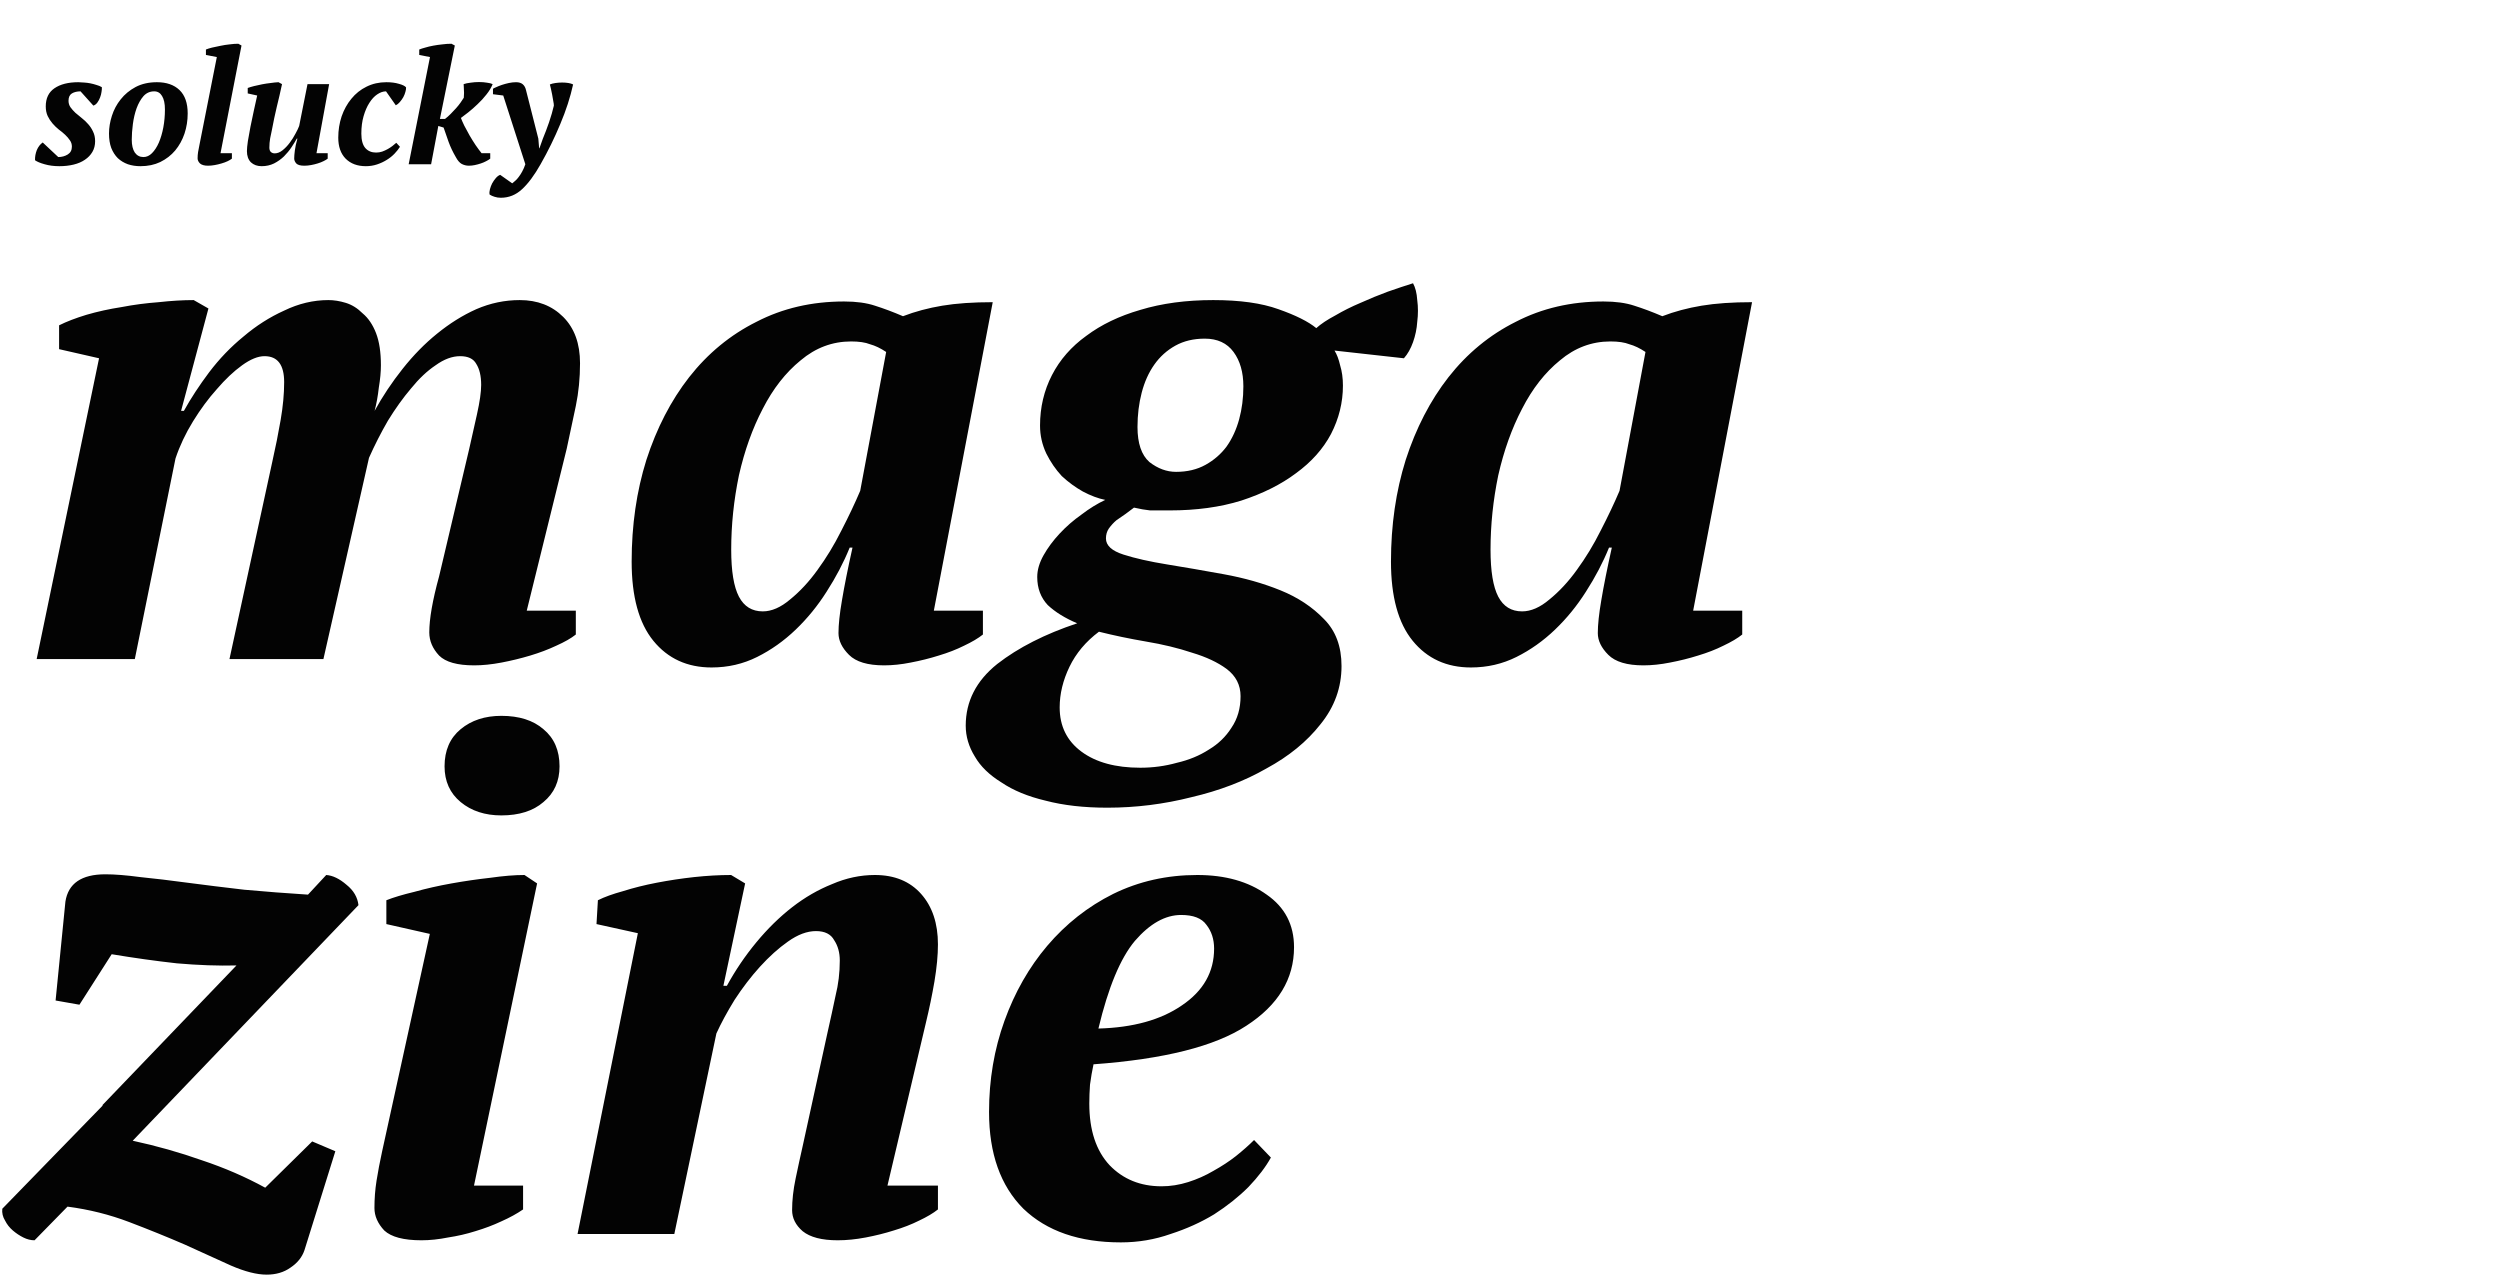
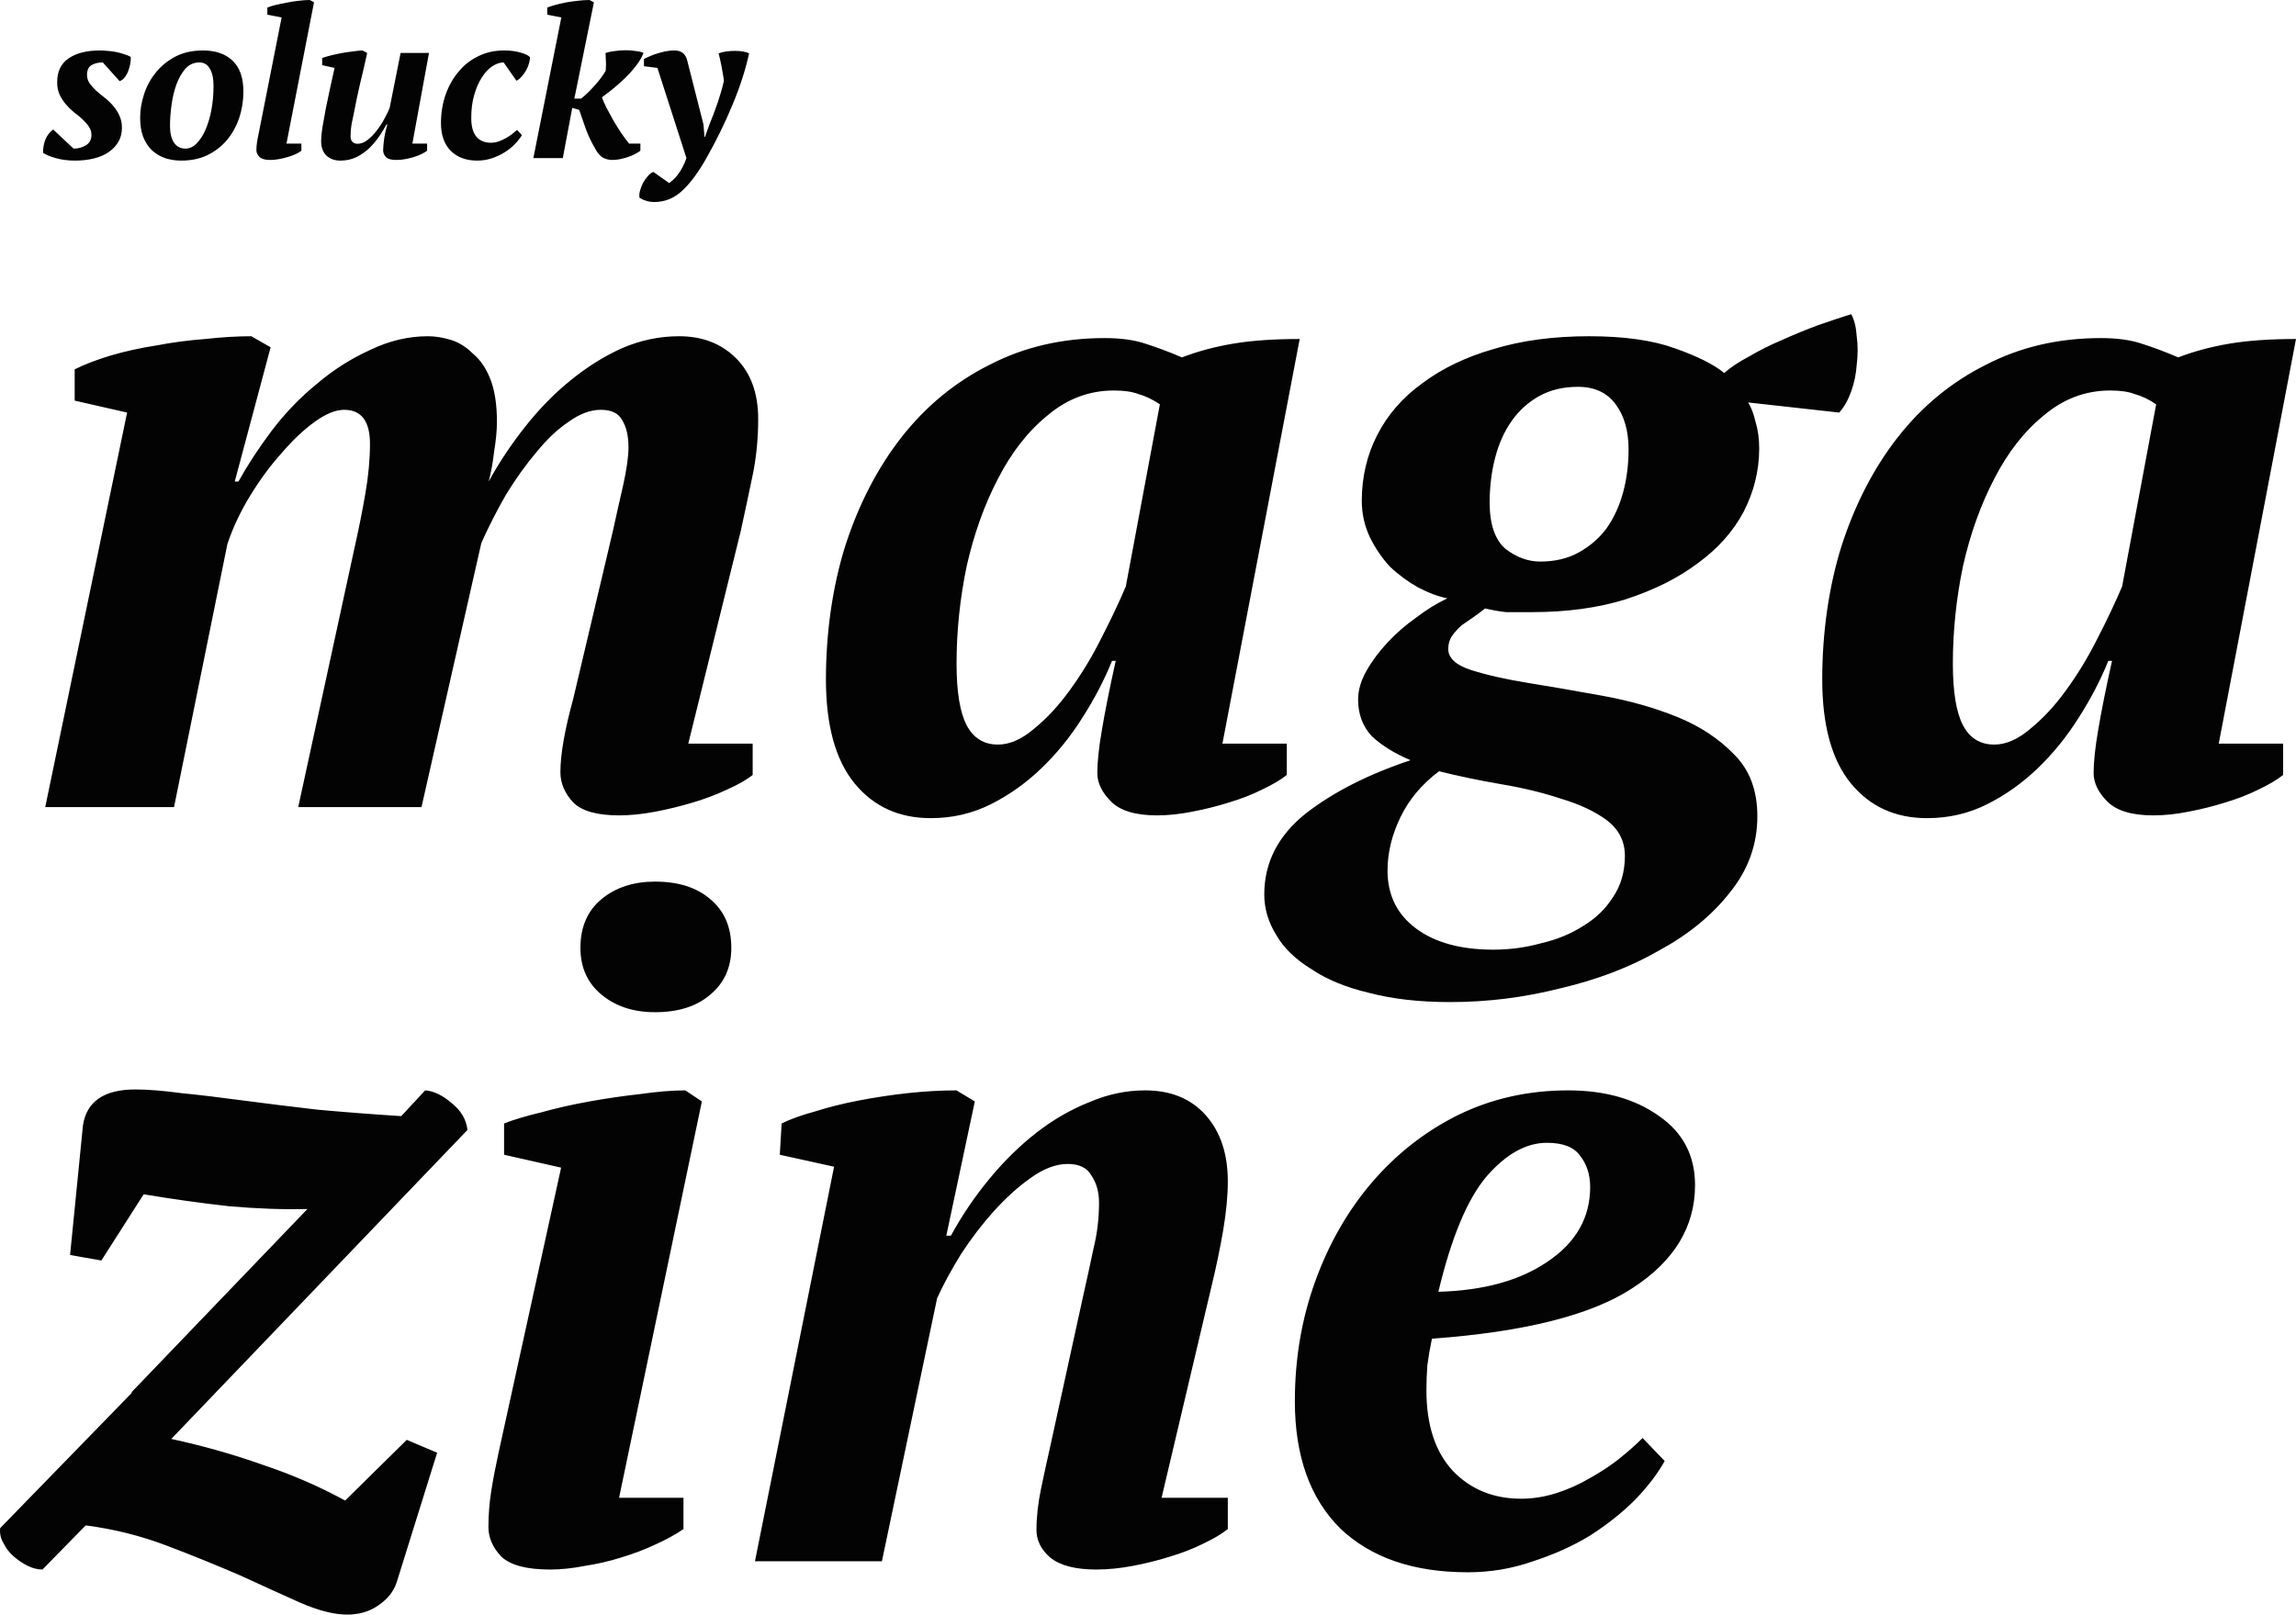
- <svg xmlns="http://www.w3.org/2000/svg" width="1248" height="637" viewBox="0 0 1248 637" fill="none">
-   <path d="M35.883 73.2C35.883 72.027 35.562 70.987 34.922 70.08C34.282 69.12 33.483 68.187 32.523 67.28C31.562 66.373 30.496 65.493 29.323 64.64C28.203 63.733 27.163 62.72 26.203 61.6C25.242 60.48 24.442 59.253 23.802 57.92C23.163 56.533 22.843 54.933 22.843 53.12C22.843 49.067 24.282 46.053 27.163 44.08C30.096 42.053 34.069 41.04 39.083 41.04C39.936 41.04 40.869 41.093 41.883 41.2C42.949 41.253 44.016 41.387 45.083 41.6C46.149 41.813 47.163 42.08 48.123 42.4C49.136 42.667 50.042 43.04 50.843 43.52C50.896 44.107 50.843 44.88 50.682 45.84C50.576 46.747 50.336 47.68 49.962 48.64C49.642 49.547 49.189 50.4 48.602 51.2C48.069 51.947 47.403 52.453 46.602 52.72L40.203 45.6C38.496 45.6 37.056 45.947 35.883 46.64C34.763 47.333 34.203 48.56 34.203 50.32C34.203 51.493 34.523 52.56 35.163 53.52C35.856 54.48 36.682 55.413 37.642 56.32C38.602 57.173 39.669 58.053 40.843 58.96C42.016 59.867 43.083 60.88 44.042 62C45.002 63.067 45.803 64.293 46.443 65.68C47.136 67.067 47.483 68.667 47.483 70.48C47.483 72.507 47.029 74.293 46.123 75.84C45.216 77.387 43.962 78.693 42.362 79.76C40.816 80.827 38.949 81.627 36.763 82.16C34.576 82.693 32.203 82.96 29.642 82.96C26.922 82.96 24.469 82.64 22.282 82C20.149 81.413 18.549 80.747 17.483 80C17.429 78.293 17.723 76.613 18.363 74.96C19.056 73.307 20.043 72.027 21.323 71.12L29.082 78.4C30.843 78.4 32.416 77.973 33.803 77.12C35.189 76.267 35.883 74.96 35.883 73.2ZM54.414 66.64C54.414 63.76 54.894 60.827 55.854 57.84C56.814 54.8 58.28 52.053 60.254 49.6C62.227 47.093 64.707 45.04 67.694 43.44C70.734 41.84 74.28 41.04 78.334 41.04C83.134 41.04 86.894 42.347 89.614 44.96C92.334 47.573 93.694 51.467 93.694 56.64C93.694 60.16 93.16 63.52 92.094 66.72C91.027 69.867 89.48 72.667 87.454 75.12C85.427 77.52 82.947 79.44 80.014 80.88C77.134 82.267 73.827 82.96 70.094 82.96C67.854 82.96 65.774 82.64 63.854 82C61.934 81.307 60.254 80.293 58.814 78.96C57.427 77.573 56.334 75.867 55.534 73.84C54.787 71.813 54.414 69.413 54.414 66.64ZM76.974 45.6C74.84 45.6 73.054 46.4 71.614 48C70.227 49.6 69.08 51.627 68.174 54.08C67.32 56.48 66.707 59.093 66.334 61.92C65.96 64.747 65.774 67.36 65.774 69.76C65.774 72.48 66.28 74.613 67.294 76.16C68.36 77.653 69.8 78.4 71.614 78.4C73.16 78.4 74.574 77.76 75.854 76.48C77.187 75.147 78.334 73.387 79.294 71.2C80.254 68.96 81 66.427 81.534 63.6C82.067 60.72 82.334 57.733 82.334 54.64C82.334 51.707 81.854 49.467 80.894 47.92C79.987 46.373 78.68 45.6 76.974 45.6ZM108.24 28.48L102.8 27.44V24.72C103.547 24.4 104.56 24.08 105.84 23.76C107.12 23.44 108.507 23.147 110 22.88C111.493 22.56 113.013 22.32 114.56 22.16C116.16 21.947 117.627 21.84 118.96 21.84L120.56 22.72L110.08 76.48H115.76V79.2C115.227 79.627 114.507 80.053 113.6 80.48C112.693 80.907 111.68 81.28 110.56 81.6C109.493 81.92 108.373 82.187 107.2 82.4C106.027 82.613 104.907 82.72 103.84 82.72C102.027 82.72 100.693 82.347 99.84 81.6C99.04 80.8 98.64 79.947 98.64 79.04C98.64 77.973 98.72 76.933 98.88 75.92C99.04 74.907 99.253 73.787 99.52 72.56L108.24 28.48ZM163.586 76.48V79.2C163.053 79.627 162.333 80.053 161.426 80.48C160.573 80.907 159.613 81.28 158.546 81.6C157.533 81.92 156.44 82.187 155.266 82.4C154.146 82.613 153.026 82.72 151.906 82.72C149.986 82.72 148.653 82.347 147.906 81.6C147.213 80.8 146.866 79.973 146.866 79.12C146.866 78.16 146.973 76.827 147.186 75.12C147.4 73.413 147.826 71.44 148.466 69.2H148.146C147.453 70.48 146.573 71.92 145.506 73.52C144.44 75.12 143.186 76.64 141.746 78.08C140.306 79.467 138.653 80.64 136.786 81.6C134.92 82.507 132.866 82.96 130.626 82.96C128.44 82.96 126.653 82.32 125.266 81.04C123.933 79.707 123.266 77.84 123.266 75.44C123.266 74.267 123.426 72.587 123.746 70.4C124.12 68.213 124.546 65.84 125.026 63.28C125.56 60.667 126.12 58 126.706 55.28C127.346 52.507 127.906 49.973 128.386 47.68L123.666 46.64V43.92C124.52 43.6 125.586 43.28 126.866 42.96C128.146 42.64 129.48 42.347 130.866 42.08C132.253 41.813 133.666 41.6 135.106 41.44C136.546 41.227 137.853 41.093 139.026 41.04L140.786 42C139.933 46 139.053 49.813 138.146 53.44C137.293 57.013 136.493 60.8 135.746 64.8C135.48 66.08 135.186 67.493 134.866 69.04C134.6 70.587 134.466 72.133 134.466 73.68C134.466 74.64 134.706 75.36 135.186 75.84C135.72 76.32 136.36 76.56 137.106 76.56C138.44 76.56 139.746 76.053 141.026 75.04C142.36 73.973 143.56 72.72 144.626 71.28C145.746 69.787 146.706 68.267 147.506 66.72C148.36 65.173 148.973 63.893 149.346 62.88L153.506 42H164.306L157.986 76.48H163.586ZM199.663 73.28C198.97 74.4 198.063 75.547 196.943 76.72C195.823 77.893 194.516 78.933 193.023 79.84C191.583 80.747 189.983 81.493 188.223 82.08C186.463 82.667 184.596 82.96 182.623 82.96C178.41 82.96 175.05 81.707 172.543 79.2C170.09 76.693 168.863 73.2 168.863 68.72C168.863 64.987 169.423 61.44 170.543 58.08C171.716 54.72 173.343 51.787 175.423 49.28C177.503 46.72 180.01 44.72 182.943 43.28C185.93 41.787 189.236 41.04 192.863 41.04C195.263 41.04 197.343 41.307 199.103 41.84C200.916 42.32 202.116 42.907 202.703 43.6C202.756 44.187 202.65 44.933 202.383 45.84C202.17 46.693 201.823 47.573 201.343 48.48C200.863 49.333 200.276 50.16 199.583 50.96C198.943 51.707 198.276 52.24 197.583 52.56L192.703 45.6C191.263 45.6 189.796 46.107 188.303 47.12C186.863 48.08 185.556 49.493 184.383 51.36C183.21 53.173 182.25 55.387 181.503 58C180.756 60.56 180.383 63.467 180.383 66.72C180.383 69.973 181.05 72.373 182.383 73.92C183.716 75.413 185.503 76.16 187.743 76.16C188.81 76.16 189.823 76 190.783 75.68C191.796 75.307 192.73 74.88 193.583 74.4C194.436 73.92 195.21 73.413 195.903 72.88C196.65 72.293 197.29 71.76 197.823 71.28L199.663 73.28ZM227.528 78.4C226.035 75.84 224.835 73.307 223.928 70.8C223.075 68.293 222.248 65.92 221.448 63.68L218.808 62.88L215.208 82H204.008L214.648 28.48L209.288 27.44V24.72C210.035 24.4 211.021 24.08 212.248 23.76C213.475 23.387 214.808 23.067 216.248 22.8C217.688 22.533 219.181 22.32 220.728 22.16C222.328 21.947 223.875 21.84 225.368 21.84L227.048 22.72L219.608 59.36H222.168C223.075 58.667 224.008 57.84 224.968 56.88C225.928 55.92 226.835 54.96 227.688 54C228.541 53.04 229.288 52.107 229.928 51.2C230.621 50.24 231.155 49.44 231.528 48.8C231.581 48.427 231.608 47.92 231.608 47.28C231.661 46.64 231.661 46 231.608 45.36C231.608 44.667 231.581 44.027 231.528 43.44C231.528 42.8 231.501 42.32 231.448 42C232.355 41.68 233.501 41.44 234.888 41.28C236.275 41.067 237.688 40.96 239.128 40.96C240.568 40.96 241.901 41.067 243.128 41.28C244.408 41.44 245.341 41.68 245.928 42C245.235 43.76 244.195 45.493 242.808 47.2C241.475 48.907 240.008 50.507 238.408 52C236.861 53.493 235.315 54.853 233.768 56.08C232.275 57.253 231.048 58.187 230.088 58.88C230.461 59.893 231.021 61.173 231.768 62.72C232.568 64.267 233.448 65.893 234.408 67.6C235.368 69.253 236.381 70.88 237.448 72.48C238.515 74.027 239.501 75.36 240.408 76.48H244.728V79.2C244.195 79.627 243.501 80.053 242.648 80.48C241.848 80.907 240.968 81.28 240.008 81.6C239.048 81.92 238.061 82.187 237.048 82.4C236.035 82.613 235.048 82.72 234.088 82.72C232.808 82.72 231.608 82.427 230.488 81.84C229.421 81.253 228.435 80.107 227.528 78.4ZM251.213 47.68L246.093 47.04V44.32C246.36 44.107 246.893 43.84 247.693 43.52C248.493 43.147 249.426 42.773 250.493 42.4C251.613 42.027 252.786 41.707 254.013 41.44C255.24 41.173 256.44 41.04 257.613 41.04C259.053 41.04 260.173 41.387 260.973 42.08C261.773 42.773 262.306 43.733 262.573 44.96L268.733 69.2L269.133 74H269.293L270.973 69.28C272.04 66.72 273.08 63.973 274.093 61.04C275.106 58.053 275.906 55.28 276.493 52.72C276.493 52.133 276.386 51.333 276.173 50.32C276.013 49.253 275.826 48.187 275.613 47.12C275.4 46 275.186 44.987 274.973 44.08C274.76 43.12 274.6 42.48 274.493 42.16C275.24 41.84 276.173 41.6 277.293 41.44C278.413 41.28 279.533 41.2 280.653 41.2C281.773 41.2 282.813 41.28 283.773 41.44C284.733 41.6 285.506 41.84 286.093 42.16C284.706 48.507 282.573 55.093 279.693 61.92C276.866 68.747 273.586 75.44 269.853 82C266.76 87.493 263.666 91.653 260.573 94.48C257.533 97.307 254.013 98.72 250.013 98.72C248.893 98.72 247.853 98.56 246.893 98.24C245.986 97.973 245.16 97.6 244.413 97.12C244.253 96.373 244.306 95.493 244.573 94.48C244.84 93.467 245.213 92.48 245.693 91.52C246.226 90.56 246.84 89.68 247.533 88.88C248.226 88.08 248.946 87.547 249.693 87.28L255.693 91.52C256.066 91.253 256.546 90.853 257.133 90.32C257.72 89.84 258.306 89.2 258.893 88.4C259.48 87.653 260.066 86.747 260.653 85.68C261.24 84.613 261.773 83.387 262.253 82L251.213 47.68Z" fill="#030303" />
-   <path d="M234.25 224C235.417 218.633 236.7 212.917 238.1 206.85C239.5 200.55 240.2 195.65 240.2 192.15C240.2 187.717 239.383 184.217 237.75 181.65C236.35 179.083 233.667 177.8 229.7 177.8C225.733 177.8 221.65 179.317 217.45 182.35C213.25 185.15 209.167 189 205.2 193.9C201.233 198.567 197.383 203.933 193.65 210C190.15 216.067 187 222.25 184.2 228.55L161.45 329H114.55L135.9 230.65C137.533 223.417 138.933 216.417 140.1 209.65C141.267 202.883 141.85 196.583 141.85 190.75C141.85 182.117 138.583 177.8 132.05 177.8C128.783 177.8 125.05 179.317 120.85 182.35C116.65 185.383 112.45 189.35 108.25 194.25C104.05 198.917 100.083 204.283 96.35 210.35C92.617 216.417 89.7 222.6 87.6 228.9L67.3 329H18.3L49.45 178.85L29.5 174.3V162.4C33.233 160.533 37.783 158.783 43.15 157.15C48.75 155.517 54.583 154.233 60.65 153.3C66.717 152.133 72.9 151.317 79.2 150.85C85.5 150.15 91.333 149.8 96.7 149.8L104.05 154L90.4 205.1H91.8C95.3 198.8 99.5 192.383 104.4 185.85C109.533 179.083 115.25 173.133 121.55 168C127.85 162.633 134.617 158.317 141.85 155.05C149.083 151.55 156.433 149.8 163.9 149.8C166.7 149.8 169.617 150.267 172.65 151.2C175.683 152.133 178.483 153.883 181.05 156.45C183.85 158.783 186.067 162.05 187.7 166.25C189.333 170.45 190.15 175.817 190.15 182.35C190.15 185.617 189.8 189.35 189.1 193.55C188.633 197.75 187.933 201.6 187 205.1C190.967 197.867 195.633 190.867 201 184.1C206.367 177.333 212.083 171.5 218.15 166.6C224.45 161.467 230.983 157.383 237.75 154.35C244.75 151.317 251.983 149.8 259.45 149.8C268.317 149.8 275.55 152.6 281.15 158.2C286.75 163.8 289.55 171.5 289.55 181.3C289.55 188.767 288.85 195.883 287.45 202.65C286.05 209.417 284.533 216.533 282.9 224L262.95 304.85H287.45V316.75C285.117 318.617 281.85 320.483 277.65 322.35C273.683 324.217 269.367 325.85 264.7 327.25C260.033 328.65 255.25 329.817 250.35 330.75C245.45 331.683 240.9 332.15 236.7 332.15C228.3 332.15 222.467 330.517 219.2 327.25C215.933 323.75 214.3 319.9 214.3 315.7C214.3 308.933 215.933 299.6 219.2 287.7L234.25 224ZM380.771 305.2C385.205 305.2 389.755 303.217 394.421 299.25C399.321 295.283 403.871 290.383 408.071 284.55C412.505 278.483 416.471 271.95 419.971 264.95C423.705 257.717 426.855 251.067 429.421 245L442.371 175.7C439.571 173.833 436.888 172.55 434.321 171.85C431.988 170.917 428.838 170.45 424.871 170.45C415.538 170.45 407.138 173.6 399.671 179.9C392.205 185.967 385.905 194.017 380.771 204.05C375.638 213.85 371.671 224.933 368.871 237.3C366.305 249.667 365.021 262.033 365.021 274.4C365.021 285.133 366.305 292.95 368.871 297.85C371.438 302.75 375.405 305.2 380.771 305.2ZM424.171 273.35C421.138 280.817 417.288 288.167 412.621 295.4C408.188 302.4 403.055 308.7 397.221 314.3C391.388 319.9 384.971 324.45 377.971 327.95C370.971 331.45 363.388 333.2 355.221 333.2C343.088 333.2 333.405 328.767 326.171 319.9C318.938 311.033 315.321 297.85 315.321 280.35C315.321 262.15 317.771 245.233 322.671 229.6C327.805 213.733 334.921 199.967 344.021 188.3C353.355 176.4 364.555 167.183 377.621 160.65C390.688 153.883 405.271 150.5 421.371 150.5C427.438 150.5 432.571 151.2 436.771 152.6C441.205 154 445.871 155.75 450.771 157.85C456.838 155.517 463.371 153.767 470.371 152.6C477.371 151.433 485.772 150.85 495.571 150.85L466.171 304.85H490.671V316.75C488.338 318.617 485.188 320.483 481.221 322.35C477.488 324.217 473.288 325.85 468.621 327.25C464.188 328.65 459.521 329.817 454.621 330.75C449.955 331.683 445.521 332.15 441.321 332.15C433.155 332.15 427.321 330.4 423.821 326.9C420.321 323.4 418.571 319.783 418.571 316.05C418.571 311.85 419.155 306.367 420.321 299.6C421.488 292.6 423.238 283.85 425.571 273.35H424.171ZM605.638 149.8C618.938 149.8 629.788 151.317 638.188 154.35C646.822 157.383 653.122 160.533 657.088 163.8C659.422 161.7 662.572 159.6 666.538 157.5C670.505 155.167 674.705 153.067 679.138 151.2C683.805 149.1 688.355 147.233 692.788 145.6C697.455 143.967 701.655 142.567 705.388 141.4C706.555 143.5 707.255 146.3 707.488 149.8C707.955 153.3 707.955 156.917 707.488 160.65C707.255 164.15 706.555 167.533 705.388 170.8C704.222 174.067 702.705 176.75 700.838 178.85L666.188 175C667.355 176.867 668.288 179.317 668.988 182.35C669.922 185.383 670.388 188.767 670.388 192.5C670.388 200.9 668.405 208.95 664.438 216.65C660.472 224.117 654.638 230.65 646.938 236.25C639.472 241.85 630.372 246.4 619.638 249.9C609.138 253.167 597.238 254.8 583.938 254.8C579.972 254.8 576.705 254.8 574.138 254.8C571.805 254.567 569.122 254.1 566.088 253.4C564.922 254.333 563.522 255.383 561.888 256.55C560.488 257.483 558.972 258.533 557.338 259.7C555.938 260.867 554.655 262.267 553.488 263.9C552.555 265.3 552.088 266.933 552.088 268.8C552.088 272.3 555.005 274.983 560.838 276.85C566.672 278.717 573.905 280.35 582.538 281.75C591.172 283.15 600.622 284.783 610.888 286.65C621.155 288.517 630.605 291.2 639.238 294.7C647.872 298.2 655.105 302.983 660.938 309.05C666.772 314.883 669.688 322.7 669.688 332.5C669.688 343.233 666.188 352.917 659.188 361.55C652.422 370.183 643.438 377.533 632.238 383.6C621.272 389.9 608.788 394.683 594.788 397.95C581.022 401.45 567.022 403.2 552.788 403.2C541.122 403.2 530.855 402.033 521.988 399.7C513.122 397.6 505.772 394.567 499.938 390.6C493.872 386.867 489.438 382.55 486.638 377.65C483.605 372.75 482.088 367.617 482.088 362.25C482.088 350.117 487.338 339.85 497.838 331.45C508.338 323.283 521.638 316.517 537.738 311.15C531.672 308.583 526.772 305.55 523.038 302.05C519.538 298.317 517.788 293.65 517.788 288.05C517.788 284.55 518.838 280.933 520.938 277.2C523.038 273.467 525.722 269.85 528.988 266.35C532.255 262.85 535.872 259.7 539.838 256.9C543.805 253.867 547.772 251.417 551.738 249.55C548.238 248.85 544.505 247.45 540.538 245.35C536.805 243.25 533.305 240.683 530.038 237.65C527.005 234.383 524.438 230.65 522.338 226.45C520.238 222.017 519.188 217.35 519.188 212.45C519.188 203.35 521.172 194.95 525.138 187.25C529.105 179.55 534.822 173.017 542.288 167.65C549.755 162.05 558.738 157.733 569.238 154.7C579.972 151.433 592.105 149.8 605.638 149.8ZM569.238 383.25C575.538 383.25 581.605 382.433 587.438 380.8C593.505 379.4 598.872 377.183 603.538 374.15C608.205 371.35 611.938 367.733 614.738 363.3C617.772 358.867 619.288 353.617 619.288 347.55C619.288 341.95 616.955 337.4 612.288 333.9C607.855 330.633 602.138 327.95 595.138 325.85C588.138 323.517 580.438 321.65 572.038 320.25C563.872 318.85 556.055 317.217 548.588 315.35C542.055 320.25 537.155 326.083 533.888 332.85C530.622 339.617 528.988 346.383 528.988 353.15C528.988 362.483 532.605 369.833 539.838 375.2C547.072 380.567 556.872 383.25 569.238 383.25ZM601.438 169.05C595.838 169.05 590.938 170.217 586.738 172.55C582.538 174.883 579.038 178.033 576.238 182C573.438 185.967 571.338 190.633 569.938 196C568.538 201.367 567.838 207.083 567.838 213.15C567.838 221.317 569.822 227.15 573.788 230.65C577.988 233.917 582.422 235.55 587.088 235.55C592.688 235.55 597.588 234.383 601.788 232.05C605.988 229.717 609.488 226.683 612.288 222.95C615.088 218.983 617.188 214.433 618.588 209.3C619.988 204.167 620.688 198.683 620.688 192.85C620.688 185.85 619.055 180.133 615.788 175.7C612.522 171.267 607.738 169.05 601.438 169.05ZM759.824 305.2C764.258 305.2 768.808 303.217 773.474 299.25C778.374 295.283 782.924 290.383 787.124 284.55C791.558 278.483 795.524 271.95 799.024 264.95C802.758 257.717 805.908 251.067 808.474 245L821.424 175.7C818.624 173.833 815.941 172.55 813.374 171.85C811.041 170.917 807.891 170.45 803.924 170.45C794.591 170.45 786.191 173.6 778.724 179.9C771.258 185.967 764.958 194.017 759.824 204.05C754.691 213.85 750.724 224.933 747.924 237.3C745.358 249.667 744.074 262.033 744.074 274.4C744.074 285.133 745.358 292.95 747.924 297.85C750.491 302.75 754.458 305.2 759.824 305.2ZM803.224 273.35C800.191 280.817 796.341 288.167 791.674 295.4C787.241 302.4 782.108 308.7 776.274 314.3C770.441 319.9 764.024 324.45 757.024 327.95C750.024 331.45 742.441 333.2 734.274 333.2C722.141 333.2 712.458 328.767 705.224 319.9C697.991 311.033 694.374 297.85 694.374 280.35C694.374 262.15 696.824 245.233 701.724 229.6C706.858 213.733 713.974 199.967 723.074 188.3C732.408 176.4 743.608 167.183 756.674 160.65C769.741 153.883 784.324 150.5 800.424 150.5C806.491 150.5 811.624 151.2 815.824 152.6C820.258 154 824.924 155.75 829.824 157.85C835.891 155.517 842.424 153.767 849.424 152.6C856.424 151.433 864.824 150.85 874.624 150.85L845.224 304.85H869.724V316.75C867.391 318.617 864.241 320.483 860.274 322.35C856.541 324.217 852.341 325.85 847.674 327.25C843.241 328.65 838.574 329.817 833.674 330.75C829.008 331.683 824.574 332.15 820.374 332.15C812.208 332.15 806.374 330.4 802.874 326.9C799.374 323.4 797.624 319.783 797.624 316.05C797.624 311.85 798.208 306.367 799.374 299.6C800.541 292.6 802.291 283.85 804.624 273.35H803.224ZM51.2 551.95V551.6L118.05 481.95C108.95 482.183 99.033 481.833 88.3 480.9C77.8 479.733 66.95 478.217 55.75 476.35L39.65 501.55L27.75 499.45L32.65 450.1C34.05 441 40.7 436.45 52.6 436.45C57.267 436.45 63.1 436.917 70.1 437.85C77.1 438.55 84.917 439.483 93.55 440.65C102.417 441.817 111.867 442.983 121.9 444.15C132.167 445.083 142.783 445.9 153.75 446.6L162.85 436.8C166.117 437.033 169.5 438.667 173 441.7C176.5 444.5 178.483 447.883 178.95 451.85L66.25 569.45C78.15 572.017 89.7 575.283 100.9 579.25C112.1 582.983 122.6 587.533 132.4 592.9L155.85 569.8L167.4 574.7L152 624.05C150.833 627.55 148.5 630.467 145 632.8C141.733 635.133 137.767 636.3 133.1 636.3C128.2 636.3 122.25 634.783 115.25 631.75C108.483 628.717 100.783 625.217 92.15 621.25C83.517 617.517 74.3 613.783 64.5 610.05C54.7 606.317 44.433 603.75 33.7 602.35L17.25 619.15C15.383 619.15 13.517 618.683 11.65 617.75C9.783 616.817 8.033 615.65 6.4 614.25C4.767 612.85 3.483 611.217 2.55 609.35C1.383 607.483 0.917 605.5 1.15 603.4L51.2 551.95ZM192.871 461.3V449.4C196.371 448 201.037 446.6 206.871 445.2C212.704 443.567 218.887 442.167 225.421 441C231.954 439.833 238.371 438.9 244.671 438.2C251.204 437.267 256.921 436.8 261.821 436.8L268.121 441L236.621 591.85H261.121V603.75C258.087 605.85 254.471 607.833 250.271 609.7C246.304 611.567 241.987 613.2 237.321 614.6C232.887 616 228.337 617.05 223.671 617.75C219.004 618.683 214.571 619.15 210.371 619.15C201.504 619.15 195.321 617.517 191.821 614.25C188.554 610.75 186.921 607.017 186.921 603.05C186.921 598.383 187.271 593.833 187.971 589.4C188.671 584.967 189.604 580.067 190.771 574.7L214.571 466.2L192.871 461.3ZM221.921 382.55C221.921 374.617 224.604 368.433 229.971 364C235.337 359.567 242.104 357.35 250.271 357.35C259.137 357.35 266.137 359.567 271.271 364C276.637 368.433 279.321 374.617 279.321 382.55C279.321 390.017 276.637 395.967 271.271 400.4C266.137 404.833 259.137 407.05 250.271 407.05C242.104 407.05 235.337 404.833 229.971 400.4C224.604 395.967 221.921 390.017 221.921 382.55ZM412.92 516.25C414.553 509.017 415.953 502.6 417.12 497C418.52 491.4 419.22 485.567 419.22 479.5C419.22 475.533 418.286 472.15 416.42 469.35C414.786 466.317 411.753 464.8 407.32 464.8C402.886 464.8 398.22 466.55 393.32 470.05C388.653 473.317 383.986 477.517 379.32 482.65C374.886 487.55 370.686 493.033 366.72 499.1C362.986 505.167 359.953 510.767 357.62 515.9L336.62 616H288.32L318.42 465.85L297.77 461.3L298.47 449.4C301.736 447.767 305.936 446.25 311.07 444.85C316.203 443.217 321.803 441.817 327.87 440.65C333.936 439.483 340.12 438.55 346.42 437.85C352.953 437.15 359.136 436.8 364.97 436.8L371.97 441L361.12 492.1H362.87C367.07 484.4 371.97 477.167 377.57 470.4C383.17 463.633 389.12 457.8 395.42 452.9C401.72 448 408.37 444.15 415.37 441.35C422.37 438.317 429.486 436.8 436.72 436.8C446.52 436.8 454.22 439.95 459.82 446.25C465.42 452.55 468.22 460.95 468.22 471.45C468.22 476.817 467.636 483 466.47 490C465.303 496.767 463.903 503.533 462.27 510.3L443.02 591.85H468.22V603.75C465.886 605.617 462.736 607.483 458.77 609.35C455.036 611.217 450.836 612.85 446.17 614.25C441.736 615.65 437.07 616.817 432.17 617.75C427.27 618.683 422.603 619.15 418.17 619.15C410.236 619.15 404.403 617.633 400.67 614.6C397.17 611.567 395.42 608.067 395.42 604.1C395.42 599.2 396.003 593.95 397.17 588.35C398.336 582.75 399.503 577.383 400.67 572.25L412.92 516.25ZM634.431 577.85C631.865 582.517 628.131 587.417 623.231 592.55C618.331 597.45 612.615 602 606.081 606.2C599.548 610.167 592.315 613.433 584.381 616C576.448 618.8 568.165 620.2 559.531 620.2C538.765 620.2 522.548 614.6 510.881 603.4C499.448 591.967 493.731 575.867 493.731 555.1C493.731 539 496.298 523.833 501.431 509.6C506.565 495.367 513.681 482.883 522.781 472.15C532.115 461.183 543.081 452.55 555.681 446.25C568.515 439.95 582.515 436.8 597.681 436.8C611.681 436.8 623.231 440.067 632.331 446.6C641.431 452.9 645.981 461.65 645.981 472.85C645.981 488.717 638.048 501.783 622.181 512.05C606.548 522.317 581.115 528.733 545.881 531.3C545.181 534.567 544.598 537.95 544.131 541.45C543.898 544.717 543.781 547.867 543.781 550.9C543.781 564.2 547.165 574.467 553.931 581.7C560.698 588.7 569.331 592.2 579.831 592.2C584.265 592.2 588.698 591.5 593.131 590.1C597.565 588.7 601.765 586.833 605.731 584.5C609.931 582.167 613.665 579.717 616.931 577.15C620.431 574.35 623.465 571.667 626.031 569.1L634.431 577.85ZM589.631 456.75C581.698 456.75 573.998 461.067 566.531 469.7C559.298 478.333 553.231 492.917 548.331 513.45C565.598 512.983 579.481 509.133 589.981 501.9C600.715 494.667 606.081 485.217 606.081 473.55C606.081 468.883 604.798 464.917 602.231 461.65C599.898 458.383 595.698 456.75 589.631 456.75Z" fill="#030303" />
+ <svg xmlns="http://www.w3.org/2000/svg" id="Layer_2" data-name="Layer 2" viewBox="0 0 873.53 614.46">
+   <defs>
+     <style>
+       .cls-1 {
+         fill: #030303;
+       }
+     </style>
+   </defs>
+   <g id="Layer_1-2" data-name="Layer 1">
+     <path class="cls-1" d="M34.79,51.36c0-1.17-.32-2.21-.96-3.12-.64-.96-1.44-1.89-2.4-2.8s-2.03-1.79-3.2-2.64c-1.12-.91-2.16-1.92-3.12-3.04-.96-1.12-1.76-2.35-2.4-3.68-.64-1.39-.96-2.99-.96-4.8,0-4.05,1.44-7.07,4.32-9.04,2.93-2.03,6.91-3.04,11.92-3.04.85,0,1.79.05,2.8.16,1.07.05,2.13.19,3.2.4,1.07.21,2.08.48,3.04.8,1.01.27,1.92.64,2.72,1.12.05.59,0,1.36-.16,2.32-.11.91-.35,1.84-.72,2.8-.32.91-.77,1.76-1.36,2.56-.53.75-1.2,1.25-2,1.52l-6.4-7.12c-1.71,0-3.15.35-4.32,1.04-1.12.69-1.68,1.92-1.68,3.68,0,1.17.32,2.24.96,3.2.69.96,1.52,1.89,2.48,2.8.96.85,2.03,1.73,3.2,2.64,1.17.91,2.24,1.92,3.2,3.04.96,1.07,1.76,2.29,2.4,3.68.69,1.39,1.04,2.99,1.04,4.8,0,2.03-.45,3.81-1.36,5.36-.91,1.55-2.16,2.85-3.76,3.92-1.55,1.07-3.41,1.87-5.6,2.4-2.19.53-4.56.8-7.12.8-2.72,0-5.17-.32-7.36-.96-2.13-.59-3.73-1.25-4.8-2-.05-1.71.24-3.39.88-5.04.69-1.65,1.68-2.93,2.96-3.84l7.76,7.28c1.76,0,3.33-.43,4.72-1.28,1.39-.85,2.08-2.16,2.08-3.92ZM53.32,44.8c0-2.88.48-5.81,1.44-8.8.96-3.04,2.43-5.79,4.4-8.24,1.97-2.51,4.45-4.56,7.44-6.16,3.04-1.6,6.59-2.4,10.64-2.4,4.8,0,8.56,1.31,11.28,3.92s4.08,6.51,4.08,11.68c0,3.52-.53,6.88-1.6,10.08-1.07,3.15-2.61,5.95-4.64,8.4-2.03,2.4-4.51,4.32-7.44,5.76-2.88,1.39-6.19,2.08-9.92,2.08-2.24,0-4.32-.32-6.24-.96-1.92-.69-3.6-1.71-5.04-3.04-1.39-1.39-2.48-3.09-3.28-5.12-.75-2.03-1.12-4.43-1.12-7.2ZM75.88,23.76c-2.13,0-3.92.8-5.36,2.4-1.39,1.6-2.53,3.63-3.44,6.08-.85,2.4-1.47,5.01-1.84,7.84-.37,2.83-.56,5.44-.56,7.84,0,2.72.51,4.85,1.52,6.4,1.07,1.49,2.51,2.24,4.32,2.24,1.55,0,2.96-.64,4.24-1.92s2.48-3.09,3.44-5.28c.96-2.24,1.71-4.77,2.24-7.6.53-2.88.8-5.87.8-8.96,0-2.93-.48-5.17-1.44-6.72-.91-1.55-2.21-2.32-3.92-2.32ZM107.15,6.64l-5.44-1.04v-2.72c.75-.32,1.76-.64,3.04-.96,1.28-.32,2.67-.61,4.16-.88,1.49-.32,3.01-.56,4.56-.72,1.6-.21,3.07-.32,4.4-.32l1.6.88-10.48,53.76h5.68v2.72c-.53.43-1.25.85-2.16,1.28-.91.43-1.92.8-3.04,1.12-1.07.32-2.19.59-3.36.8-1.17.21-2.29.32-3.36.32-1.81,0-3.15-.37-4-1.12-.8-.8-1.2-1.65-1.2-2.56,0-1.07.08-2.11.24-3.12.16-1.01.37-2.13.64-3.36l8.72-44.08ZM162.49,54.64v2.72c-.53.43-1.25.85-2.16,1.28-.85.43-1.81.8-2.88,1.12-1.01.32-2.11.59-3.28.8-1.12.21-2.24.32-3.36.32-1.92,0-3.25-.37-4-1.12-.69-.8-1.04-1.63-1.04-2.48,0-.96.11-2.29.32-4,.21-1.71.64-3.68,1.28-5.92h-.32c-.69,1.28-1.57,2.72-2.64,4.32-1.07,1.6-2.32,3.12-3.76,4.56-1.44,1.39-3.09,2.56-4.96,3.52-1.87.91-3.92,1.36-6.16,1.36s-3.97-.64-5.36-1.92c-1.33-1.33-2-3.2-2-5.6,0-1.17.16-2.85.48-5.04.37-2.19.8-4.56,1.28-7.12.53-2.61,1.09-5.28,1.68-8,.64-2.77,1.2-5.31,1.68-7.6l-4.72-1.04v-2.72c.85-.32,1.92-.64,3.2-.96s2.61-.61,4-.88c1.39-.27,2.8-.48,4.24-.64,1.44-.21,2.75-.35,3.92-.4l1.76.96c-.85,4-1.73,7.81-2.64,11.44-.85,3.57-1.65,7.36-2.4,11.36-.27,1.28-.56,2.69-.88,4.24-.27,1.55-.4,3.09-.4,4.64,0,.96.24,1.68.72,2.16.53.48,1.17.72,1.92.72,1.33,0,2.64-.51,3.92-1.52,1.33-1.07,2.53-2.32,3.6-3.76,1.12-1.49,2.08-3.01,2.88-4.56.85-1.55,1.47-2.83,1.84-3.84l4.16-20.88h10.8l-6.32,34.48h5.6ZM198.57,51.44c-.69,1.12-1.6,2.27-2.72,3.44-1.12,1.17-2.43,2.21-3.92,3.12-1.44.91-3.04,1.65-4.8,2.24-1.76.59-3.63.88-5.6.88-4.21,0-7.57-1.25-10.08-3.76-2.45-2.51-3.68-6-3.68-10.48,0-3.73.56-7.28,1.68-10.64,1.17-3.36,2.8-6.29,4.88-8.8,2.08-2.56,4.59-4.56,7.52-6,2.99-1.49,6.29-2.24,9.92-2.24,2.4,0,4.48.27,6.24.8,1.81.48,3.01,1.07,3.6,1.76.05.59-.05,1.33-.32,2.24-.21.85-.56,1.73-1.04,2.64-.48.85-1.07,1.68-1.76,2.48-.64.75-1.31,1.28-2,1.6l-4.88-6.96c-1.44,0-2.91.51-4.4,1.52-1.44.96-2.75,2.37-3.92,4.24-1.17,1.81-2.13,4.03-2.88,6.64-.75,2.56-1.12,5.47-1.12,8.72s.67,5.65,2,7.2c1.33,1.49,3.12,2.24,5.36,2.24,1.07,0,2.08-.16,3.04-.48,1.01-.37,1.95-.8,2.8-1.28.85-.48,1.63-.99,2.32-1.52.75-.59,1.39-1.12,1.92-1.6l1.84,2ZM226.44,56.56c-1.49-2.56-2.69-5.09-3.6-7.6-.85-2.51-1.68-4.88-2.48-7.12l-2.64-.8-3.6,19.12h-11.2l10.64-53.52-5.36-1.04v-2.72c.75-.32,1.73-.64,2.96-.96,1.23-.37,2.56-.69,4-.96,1.44-.27,2.93-.48,4.48-.64,1.6-.21,3.15-.32,4.64-.32l1.68.88-7.44,36.64h2.56c.91-.69,1.84-1.52,2.8-2.48.96-.96,1.87-1.92,2.72-2.88s1.6-1.89,2.24-2.8c.69-.96,1.23-1.76,1.6-2.4.05-.37.08-.88.08-1.52.05-.64.05-1.28,0-1.92,0-.69-.03-1.33-.08-1.92,0-.64-.03-1.12-.08-1.44.91-.32,2.05-.56,3.44-.72,1.39-.21,2.8-.32,4.24-.32s2.77.11,4,.32c1.28.16,2.21.4,2.8.72-.69,1.76-1.73,3.49-3.12,5.2-1.33,1.71-2.8,3.31-4.4,4.8-1.55,1.49-3.09,2.85-4.64,4.08-1.49,1.17-2.72,2.11-3.68,2.8.37,1.01.93,2.29,1.68,3.84.8,1.55,1.68,3.17,2.64,4.88.96,1.65,1.97,3.28,3.04,4.88,1.07,1.55,2.05,2.88,2.96,4h4.32v2.72c-.53.43-1.23.85-2.08,1.28-.8.43-1.68.8-2.64,1.12-.96.32-1.95.59-2.96.8-1.01.21-2,.32-2.96.32-1.28,0-2.48-.29-3.6-.88-1.07-.59-2.05-1.73-2.96-3.44ZM250.12,25.84l-5.12-.64v-2.72c.27-.21.8-.48,1.6-.8.8-.37,1.73-.75,2.8-1.12,1.12-.37,2.29-.69,3.52-.96,1.23-.27,2.43-.4,3.6-.4,1.44,0,2.56.35,3.36,1.04.8.69,1.33,1.65,1.6,2.88l6.16,24.24.4,4.8h.16l1.68-4.72c1.07-2.56,2.11-5.31,3.12-8.24,1.01-2.99,1.81-5.76,2.4-8.32,0-.59-.11-1.39-.32-2.4-.16-1.07-.35-2.13-.56-3.2-.21-1.12-.43-2.13-.64-3.04-.21-.96-.37-1.6-.48-1.92.75-.32,1.68-.56,2.8-.72s2.24-.24,3.36-.24,2.16.08,3.12.24c.96.16,1.73.4,2.32.72-1.39,6.35-3.52,12.93-6.4,19.76-2.83,6.83-6.11,13.52-9.84,20.08-3.09,5.49-6.19,9.65-9.28,12.48-3.04,2.83-6.56,4.24-10.56,4.24-1.12,0-2.16-.16-3.12-.48-.91-.27-1.73-.64-2.48-1.12-.16-.75-.11-1.63.16-2.64.27-1.01.64-2,1.12-2.96.53-.96,1.15-1.84,1.84-2.64.69-.8,1.41-1.33,2.16-1.6l6,4.24c.37-.27.85-.67,1.44-1.2.59-.48,1.17-1.12,1.76-1.92.59-.75,1.17-1.65,1.76-2.72.59-1.07,1.12-2.29,1.6-3.68l-11.04-34.32Z" />
+     <path class="cls-1" d="M233.16,202.16c1.17-5.37,2.45-11.08,3.85-17.15,1.4-6.3,2.1-11.2,2.1-14.7,0-4.43-.82-7.93-2.45-10.5-1.4-2.57-4.08-3.85-8.05-3.85s-8.05,1.52-12.25,4.55c-4.2,2.8-8.28,6.65-12.25,11.55-3.97,4.67-7.82,10.03-11.55,16.1-3.5,6.07-6.65,12.25-9.45,18.55l-22.75,100.45h-46.9l21.35-98.35c1.63-7.23,3.03-14.23,4.2-21,1.17-6.77,1.75-13.07,1.75-18.9,0-8.63-3.27-12.95-9.8-12.95-3.27,0-7,1.52-11.2,4.55-4.2,3.03-8.4,7-12.6,11.9-4.2,4.67-8.17,10.03-11.9,16.1-3.73,6.07-6.65,12.25-8.75,18.55l-20.3,100.1H17.21l31.15-150.15-19.95-4.55v-11.9c3.73-1.87,8.28-3.62,13.65-5.25,5.6-1.63,11.43-2.92,17.5-3.85,6.07-1.17,12.25-1.98,18.55-2.45,6.3-.7,12.13-1.05,17.5-1.05l7.35,4.2-13.65,51.1h1.4c3.5-6.3,7.7-12.72,12.6-19.25,5.13-6.77,10.85-12.72,17.15-17.85,6.3-5.37,13.07-9.68,20.3-12.95,7.23-3.5,14.58-5.25,22.05-5.25,2.8,0,5.72.47,8.75,1.4,3.03.93,5.83,2.68,8.4,5.25,2.8,2.33,5.02,5.6,6.65,9.8s2.45,9.57,2.45,16.1c0,3.27-.35,7-1.05,11.2-.47,4.2-1.17,8.05-2.1,11.55,3.97-7.23,8.63-14.23,14-21,5.37-6.77,11.08-12.6,17.15-17.5,6.3-5.13,12.83-9.22,19.6-12.25,7-3.03,14.23-4.55,21.7-4.55,8.87,0,16.1,2.8,21.7,8.4,5.6,5.6,8.4,13.3,8.4,23.1,0,7.47-.7,14.58-2.1,21.35-1.4,6.77-2.92,13.88-4.55,21.35l-19.95,80.85h24.5v11.9c-2.33,1.87-5.6,3.73-9.8,5.6-3.97,1.87-8.28,3.5-12.95,4.9-4.67,1.4-9.45,2.57-14.35,3.5-4.9.93-9.45,1.4-13.65,1.4-8.4,0-14.23-1.63-17.5-4.9-3.27-3.5-4.9-7.35-4.9-11.55,0-6.77,1.63-16.1,4.9-28l15.05-63.7ZM379.68,283.36c4.43,0,8.98-1.98,13.65-5.95,4.9-3.97,9.45-8.87,13.65-14.7,4.43-6.07,8.4-12.6,11.9-19.6,3.73-7.23,6.88-13.88,9.45-19.95l12.95-69.3c-2.8-1.87-5.48-3.15-8.05-3.85-2.33-.93-5.48-1.4-9.45-1.4-9.33,0-17.73,3.15-25.2,9.45-7.47,6.07-13.77,14.12-18.9,24.15-5.13,9.8-9.1,20.88-11.9,33.25-2.57,12.37-3.85,24.73-3.85,37.1,0,10.73,1.28,18.55,3.85,23.45,2.57,4.9,6.53,7.35,11.9,7.35ZM423.08,251.51c-3.03,7.47-6.88,14.82-11.55,22.05-4.43,7-9.57,13.3-15.4,18.9-5.83,5.6-12.25,10.15-19.25,13.65s-14.58,5.25-22.75,5.25c-12.13,0-21.82-4.43-29.05-13.3-7.23-8.87-10.85-22.05-10.85-39.55s2.45-35.12,7.35-50.75c5.13-15.87,12.25-29.63,21.35-41.3,9.33-11.9,20.53-21.12,33.6-27.65,13.07-6.77,27.65-10.15,43.75-10.15,6.07,0,11.2.7,15.4,2.1,4.43,1.4,9.1,3.15,14,5.25,6.07-2.33,12.6-4.08,19.6-5.25,7-1.17,15.4-1.75,25.2-1.75l-29.4,154h24.5v11.9c-2.33,1.87-5.48,3.73-9.45,5.6-3.73,1.87-7.93,3.5-12.6,4.9-4.43,1.4-9.1,2.57-14,3.5-4.67.93-9.1,1.4-13.3,1.4-8.17,0-14-1.75-17.5-5.25s-5.25-7.12-5.25-10.85c0-4.2.58-9.68,1.75-16.45,1.17-7,2.92-15.75,5.25-26.25h-1.4ZM604.55,127.96c13.3,0,24.15,1.52,32.55,4.55,8.63,3.03,14.93,6.18,18.9,9.45,2.33-2.1,5.48-4.2,9.45-6.3,3.97-2.33,8.17-4.43,12.6-6.3,4.67-2.1,9.22-3.97,13.65-5.6,4.67-1.63,8.87-3.03,12.6-4.2,1.17,2.1,1.87,4.9,2.1,8.4.47,3.5.47,7.12,0,10.85-.23,3.5-.93,6.88-2.1,10.15-1.17,3.27-2.68,5.95-4.55,8.05l-34.65-3.85c1.17,1.87,2.1,4.32,2.8,7.35.93,3.03,1.4,6.42,1.4,10.15,0,8.4-1.98,16.45-5.95,24.15-3.97,7.47-9.8,14-17.5,19.6-7.47,5.6-16.57,10.15-27.3,13.65-10.5,3.27-22.4,4.9-35.7,4.9h-9.8c-2.33-.23-5.02-.7-8.05-1.4-1.17.93-2.57,1.98-4.2,3.15-1.4.93-2.92,1.98-4.55,3.15-1.4,1.17-2.68,2.57-3.85,4.2-.93,1.4-1.4,3.03-1.4,4.9,0,3.5,2.92,6.18,8.75,8.05,5.83,1.87,13.07,3.5,21.7,4.9,8.63,1.4,18.08,3.03,28.35,4.9,10.27,1.87,19.72,4.55,28.35,8.05,8.63,3.5,15.87,8.28,21.7,14.35,5.83,5.83,8.75,13.65,8.75,23.45,0,10.73-3.5,20.42-10.5,29.05-6.77,8.63-15.75,15.98-26.95,22.05-10.97,6.3-23.45,11.08-37.45,14.35-13.77,3.5-27.77,5.25-42,5.25-11.67,0-21.93-1.17-30.8-3.5-8.87-2.1-16.22-5.13-22.05-9.1-6.07-3.73-10.5-8.05-13.3-12.95-3.03-4.9-4.55-10.03-4.55-15.4,0-12.13,5.25-22.4,15.75-30.8,10.5-8.17,23.8-14.93,39.9-20.3-6.07-2.57-10.97-5.6-14.7-9.1-3.5-3.73-5.25-8.4-5.25-14,0-3.5,1.05-7.12,3.15-10.85,2.1-3.73,4.78-7.35,8.05-10.85,3.27-3.5,6.88-6.65,10.85-9.45,3.97-3.03,7.93-5.48,11.9-7.35-3.5-.7-7.23-2.1-11.2-4.2-3.73-2.1-7.23-4.67-10.5-7.7-3.03-3.27-5.6-7-7.7-11.2-2.1-4.43-3.15-9.1-3.15-14,0-9.1,1.98-17.5,5.95-25.2,3.97-7.7,9.68-14.23,17.15-19.6,7.47-5.6,16.45-9.92,26.95-12.95,10.73-3.27,22.87-4.9,36.4-4.9ZM568.15,361.41c6.3,0,12.37-.82,18.2-2.45,6.07-1.4,11.43-3.62,16.1-6.65,4.67-2.8,8.4-6.42,11.2-10.85,3.03-4.43,4.55-9.68,4.55-15.75,0-5.6-2.33-10.15-7-13.65-4.43-3.27-10.15-5.95-17.15-8.05-7-2.33-14.7-4.2-23.1-5.6-8.17-1.4-15.98-3.03-23.45-4.9-6.53,4.9-11.43,10.73-14.7,17.5-3.27,6.77-4.9,13.53-4.9,20.3,0,9.33,3.62,16.68,10.85,22.05,7.23,5.37,17.03,8.05,29.4,8.05ZM600.35,147.21c-5.6,0-10.5,1.17-14.7,3.5-4.2,2.33-7.7,5.48-10.5,9.45-2.8,3.97-4.9,8.63-6.3,14-1.4,5.37-2.1,11.08-2.1,17.15,0,8.17,1.98,14,5.95,17.5,4.2,3.27,8.63,4.9,13.3,4.9,5.6,0,10.5-1.17,14.7-3.5,4.2-2.33,7.7-5.37,10.5-9.1,2.8-3.97,4.9-8.52,6.3-13.65,1.4-5.13,2.1-10.62,2.1-16.45,0-7-1.63-12.72-4.9-17.15-3.27-4.43-8.05-6.65-14.35-6.65ZM758.73,283.36c4.43,0,8.98-1.98,13.65-5.95,4.9-3.97,9.45-8.87,13.65-14.7,4.43-6.07,8.4-12.6,11.9-19.6,3.73-7.23,6.88-13.88,9.45-19.95l12.95-69.3c-2.8-1.87-5.48-3.15-8.05-3.85-2.33-.93-5.48-1.4-9.45-1.4-9.33,0-17.73,3.15-25.2,9.45-7.47,6.07-13.77,14.12-18.9,24.15-5.13,9.8-9.1,20.88-11.9,33.25-2.57,12.37-3.85,24.73-3.85,37.1,0,10.73,1.28,18.55,3.85,23.45,2.57,4.9,6.53,7.35,11.9,7.35ZM802.13,251.51c-3.03,7.47-6.88,14.82-11.55,22.05-4.43,7-9.57,13.3-15.4,18.9-5.83,5.6-12.25,10.15-19.25,13.65s-14.58,5.25-22.75,5.25c-12.13,0-21.82-4.43-29.05-13.3-7.23-8.87-10.85-22.05-10.85-39.55s2.45-35.12,7.35-50.75c5.13-15.87,12.25-29.63,21.35-41.3,9.33-11.9,20.53-21.12,33.6-27.65,13.07-6.77,27.65-10.15,43.75-10.15,6.07,0,11.2.7,15.4,2.1,4.43,1.4,9.1,3.15,14,5.25,6.07-2.33,12.6-4.08,19.6-5.25,7-1.17,15.4-1.75,25.2-1.75l-29.4,154h24.5v11.9c-2.33,1.87-5.48,3.73-9.45,5.6-3.73,1.87-7.93,3.5-12.6,4.9-4.43,1.4-9.1,2.57-14,3.5-4.67.93-9.1,1.4-13.3,1.4-8.17,0-14-1.75-17.5-5.25s-5.25-7.12-5.25-10.85c0-4.2.58-9.68,1.75-16.45,1.17-7,2.92-15.75,5.25-26.25h-1.4ZM50.11,530.11v-.35l66.85-69.65c-9.1.23-19.02-.12-29.75-1.05-10.5-1.17-21.35-2.68-32.55-4.55l-16.1,25.2-11.9-2.1,4.9-49.35c1.4-9.1,8.05-13.65,19.95-13.65,4.67,0,10.5.47,17.5,1.4,7,.7,14.82,1.63,23.45,2.8,8.87,1.17,18.32,2.33,28.35,3.5,10.27.93,20.88,1.75,31.85,2.45l9.1-9.8c3.27.23,6.65,1.87,10.15,4.9,3.5,2.8,5.48,6.18,5.95,10.15l-112.7,117.6c11.9,2.57,23.45,5.83,34.65,9.8,11.2,3.73,21.7,8.28,31.5,13.65l23.45-23.1,11.55,4.9-15.4,49.35c-1.17,3.5-3.5,6.42-7,8.75-3.27,2.33-7.23,3.5-11.9,3.5-4.9,0-10.85-1.52-17.85-4.55-6.77-3.03-14.47-6.53-23.1-10.5-8.63-3.73-17.85-7.47-27.65-11.2-9.8-3.73-20.07-6.3-30.8-7.7l-16.45,16.8c-1.87,0-3.73-.47-5.6-1.4-1.87-.93-3.62-2.1-5.25-3.5s-2.92-3.03-3.85-4.9c-1.17-1.87-1.63-3.85-1.4-5.95l50.05-51.45ZM191.78,439.46v-11.9c3.5-1.4,8.17-2.8,14-4.2,5.83-1.63,12.02-3.03,18.55-4.2,6.53-1.17,12.95-2.1,19.25-2.8,6.53-.93,12.25-1.4,17.15-1.4l6.3,4.2-31.5,150.85h24.5v11.9c-3.03,2.1-6.65,4.08-10.85,5.95-3.97,1.87-8.28,3.5-12.95,4.9-4.43,1.4-8.98,2.45-13.65,3.15-4.67.93-9.1,1.4-13.3,1.4-8.87,0-15.05-1.63-18.55-4.9-3.27-3.5-4.9-7.23-4.9-11.2,0-4.67.35-9.22,1.05-13.65.7-4.43,1.63-9.33,2.8-14.7l23.8-108.5-21.7-4.9ZM220.83,360.71c0-7.93,2.68-14.12,8.05-18.55,5.37-4.43,12.13-6.65,20.3-6.65,8.87,0,15.87,2.22,21,6.65,5.37,4.43,8.05,10.62,8.05,18.55,0,7.47-2.68,13.42-8.05,17.85-5.13,4.43-12.13,6.65-21,6.65-8.17,0-14.93-2.22-20.3-6.65-5.37-4.43-8.05-10.38-8.05-17.85ZM411.83,494.41c1.63-7.23,3.03-13.65,4.2-19.25,1.4-5.6,2.1-11.43,2.1-17.5,0-3.97-.93-7.35-2.8-10.15-1.63-3.03-4.67-4.55-9.1-4.55s-9.1,1.75-14,5.25c-4.67,3.27-9.33,7.47-14,12.6-4.43,4.9-8.63,10.38-12.6,16.45-3.73,6.07-6.77,11.67-9.1,16.8l-21,100.1h-48.3l30.1-150.15-20.65-4.55.7-11.9c3.27-1.63,7.47-3.15,12.6-4.55,5.13-1.63,10.73-3.03,16.8-4.2,6.07-1.17,12.25-2.1,18.55-2.8,6.53-.7,12.72-1.05,18.55-1.05l7,4.2-10.85,51.1h1.75c4.2-7.7,9.1-14.93,14.7-21.7s11.55-12.6,17.85-17.5c6.3-4.9,12.95-8.75,19.95-11.55,7-3.03,14.12-4.55,21.35-4.55,9.8,0,17.5,3.15,23.1,9.45s8.4,14.7,8.4,25.2c0,5.37-.58,11.55-1.75,18.55-1.17,6.77-2.57,13.53-4.2,20.3l-19.25,81.55h25.2v11.9c-2.33,1.87-5.48,3.73-9.45,5.6-3.73,1.87-7.93,3.5-12.6,4.9-4.43,1.4-9.1,2.57-14,3.5-4.9.93-9.57,1.4-14,1.4-7.93,0-13.77-1.52-17.5-4.55-3.5-3.03-5.25-6.53-5.25-10.5,0-4.9.58-10.15,1.75-15.75,1.17-5.6,2.33-10.97,3.5-16.1l12.25-56ZM633.34,556.01c-2.57,4.67-6.3,9.57-11.2,14.7-4.9,4.9-10.62,9.45-17.15,13.65-6.53,3.97-13.77,7.23-21.7,9.8-7.93,2.8-16.22,4.2-24.85,4.2-20.77,0-36.98-5.6-48.65-16.8-11.43-11.43-17.15-27.53-17.15-48.3,0-16.1,2.57-31.27,7.7-45.5,5.13-14.23,12.25-26.72,21.35-37.45,9.33-10.97,20.3-19.6,32.9-25.9,12.83-6.3,26.83-9.45,42-9.45,14,0,25.55,3.27,34.65,9.8,9.1,6.3,13.65,15.05,13.65,26.25,0,15.87-7.93,28.93-23.8,39.2-15.63,10.27-41.07,16.68-76.3,19.25-.7,3.27-1.28,6.65-1.75,10.15-.23,3.27-.35,6.42-.35,9.45,0,13.3,3.38,23.57,10.15,30.8,6.77,7,15.4,10.5,25.9,10.5,4.43,0,8.87-.7,13.3-2.1,4.43-1.4,8.63-3.27,12.6-5.6,4.2-2.33,7.93-4.78,11.2-7.35,3.5-2.8,6.53-5.48,9.1-8.05l8.4,8.75ZM588.54,434.91c-7.93,0-15.63,4.32-23.1,12.95-7.23,8.63-13.3,23.22-18.2,43.75,17.27-.47,31.15-4.32,41.65-11.55,10.73-7.23,16.1-16.68,16.1-28.35,0-4.67-1.28-8.63-3.85-11.9-2.33-3.27-6.53-4.9-12.6-4.9Z" />
+   </g>
</svg>
